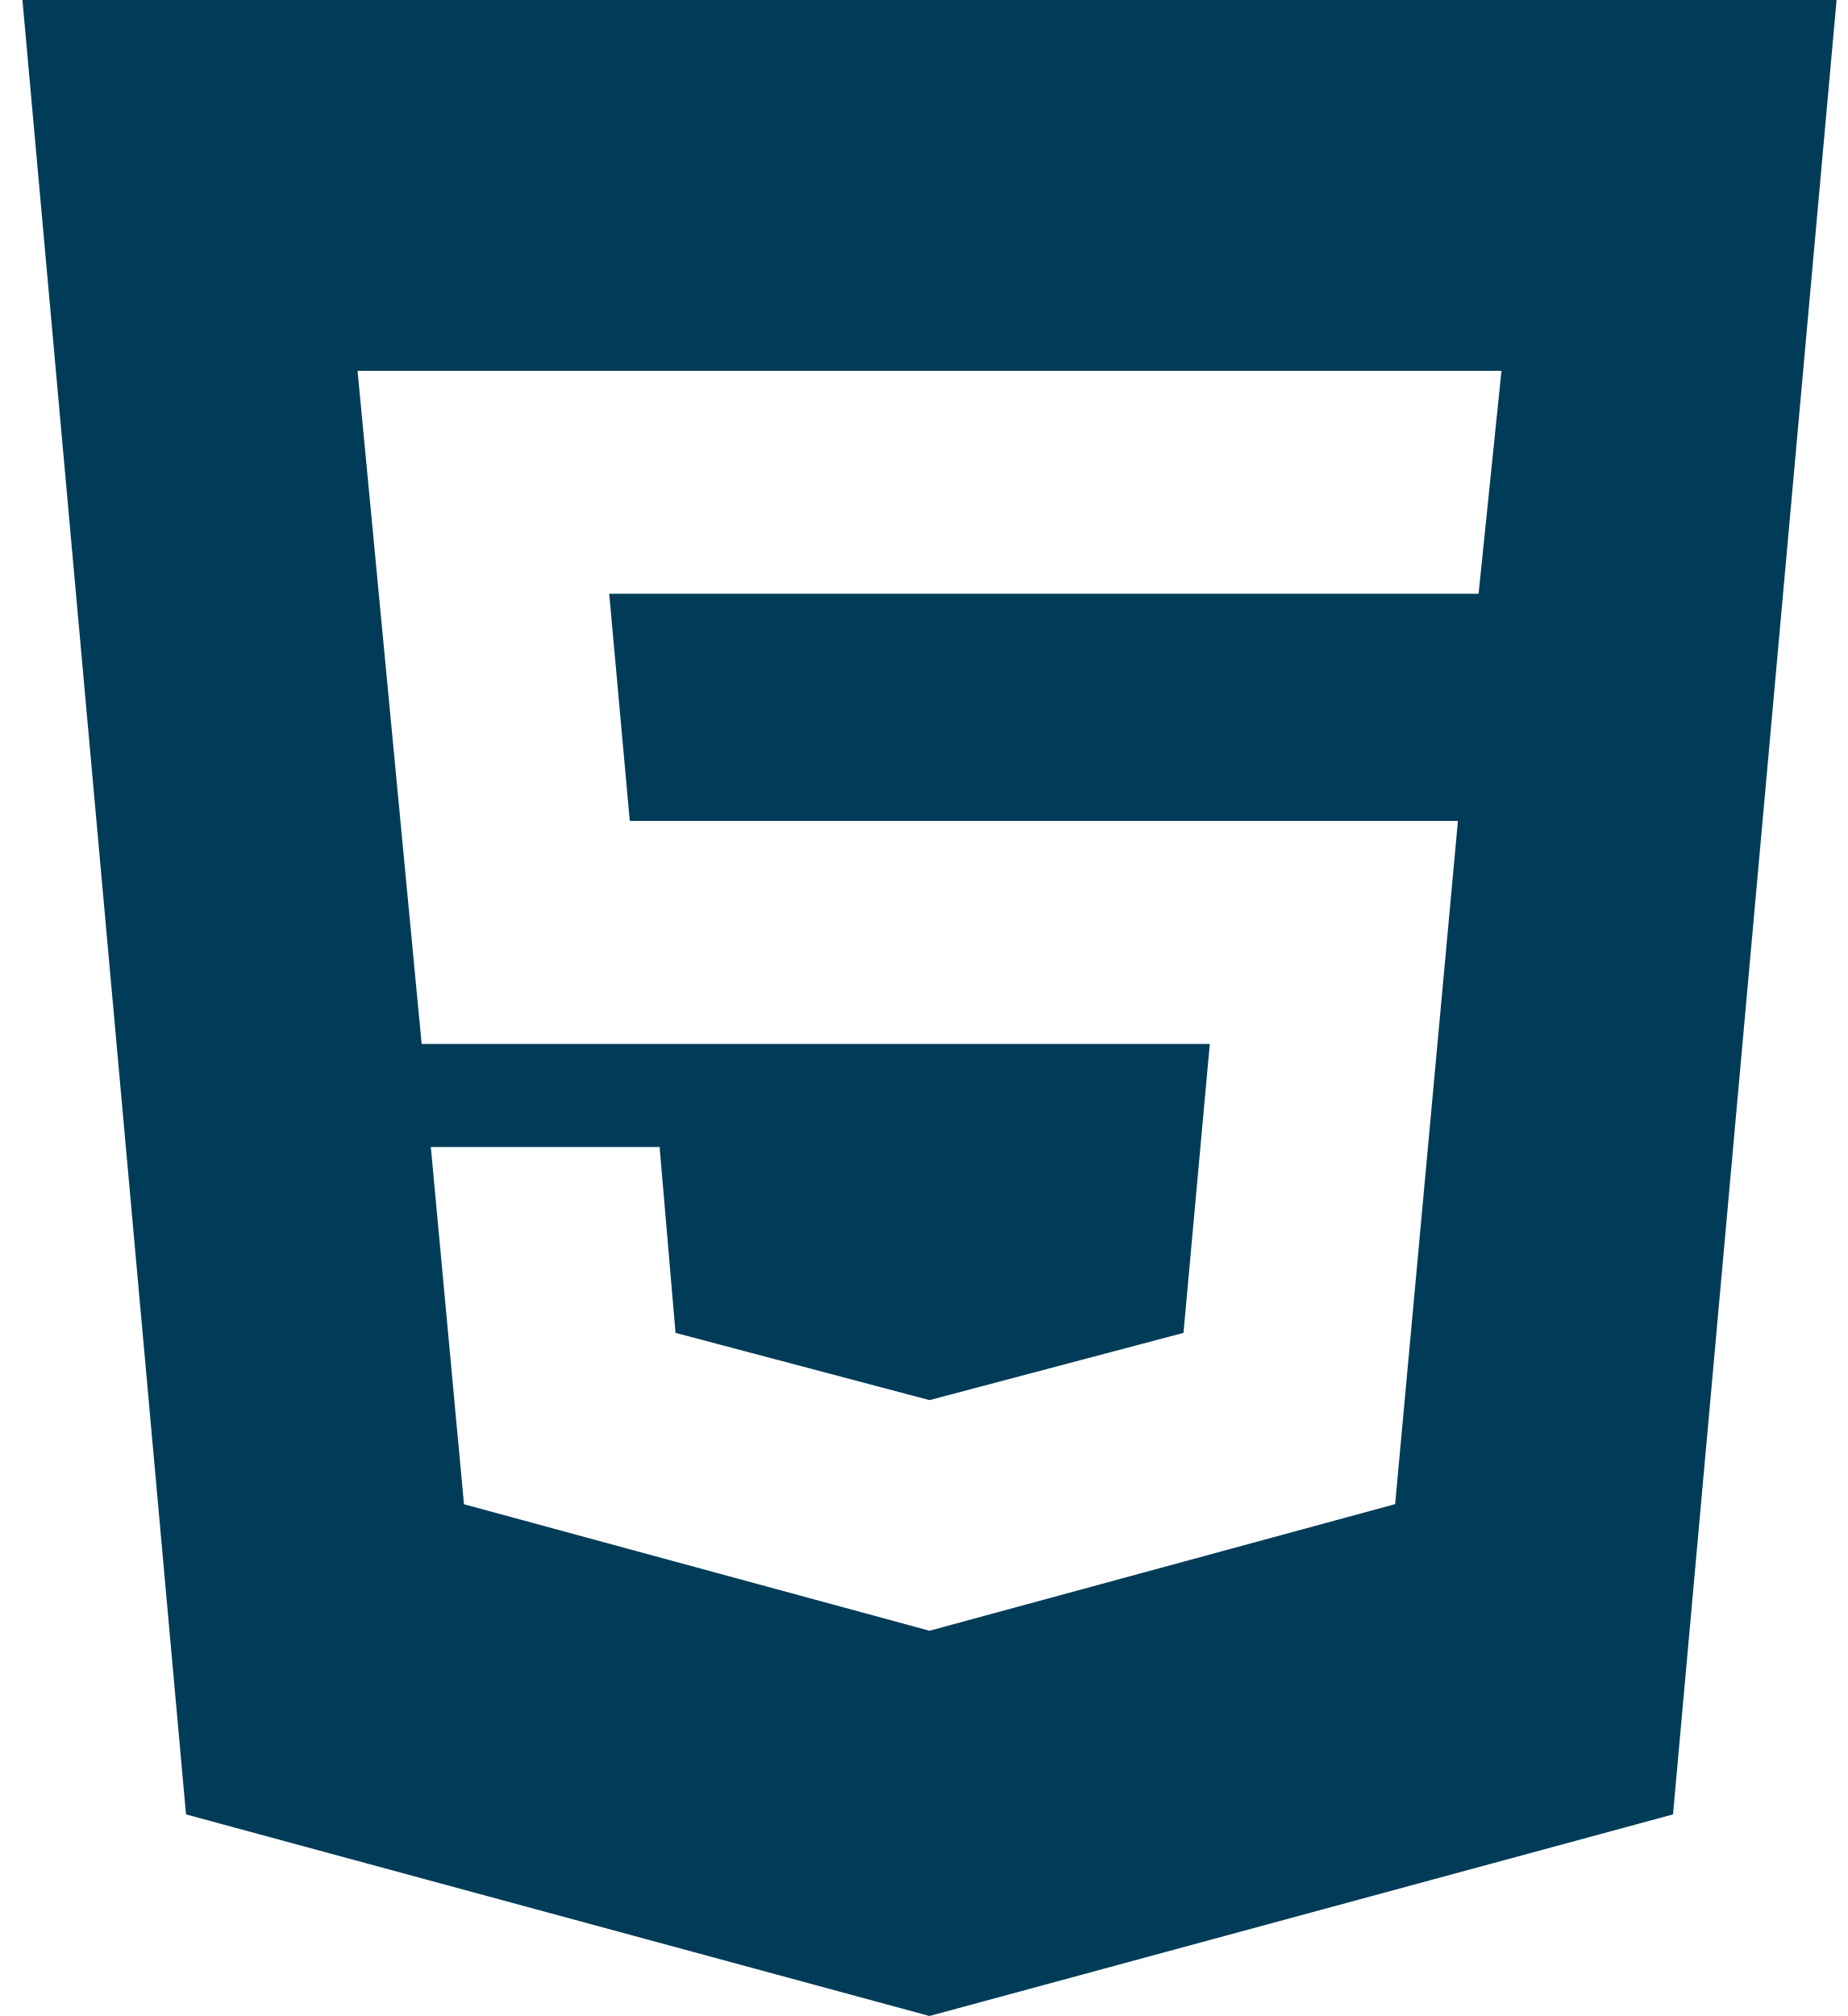
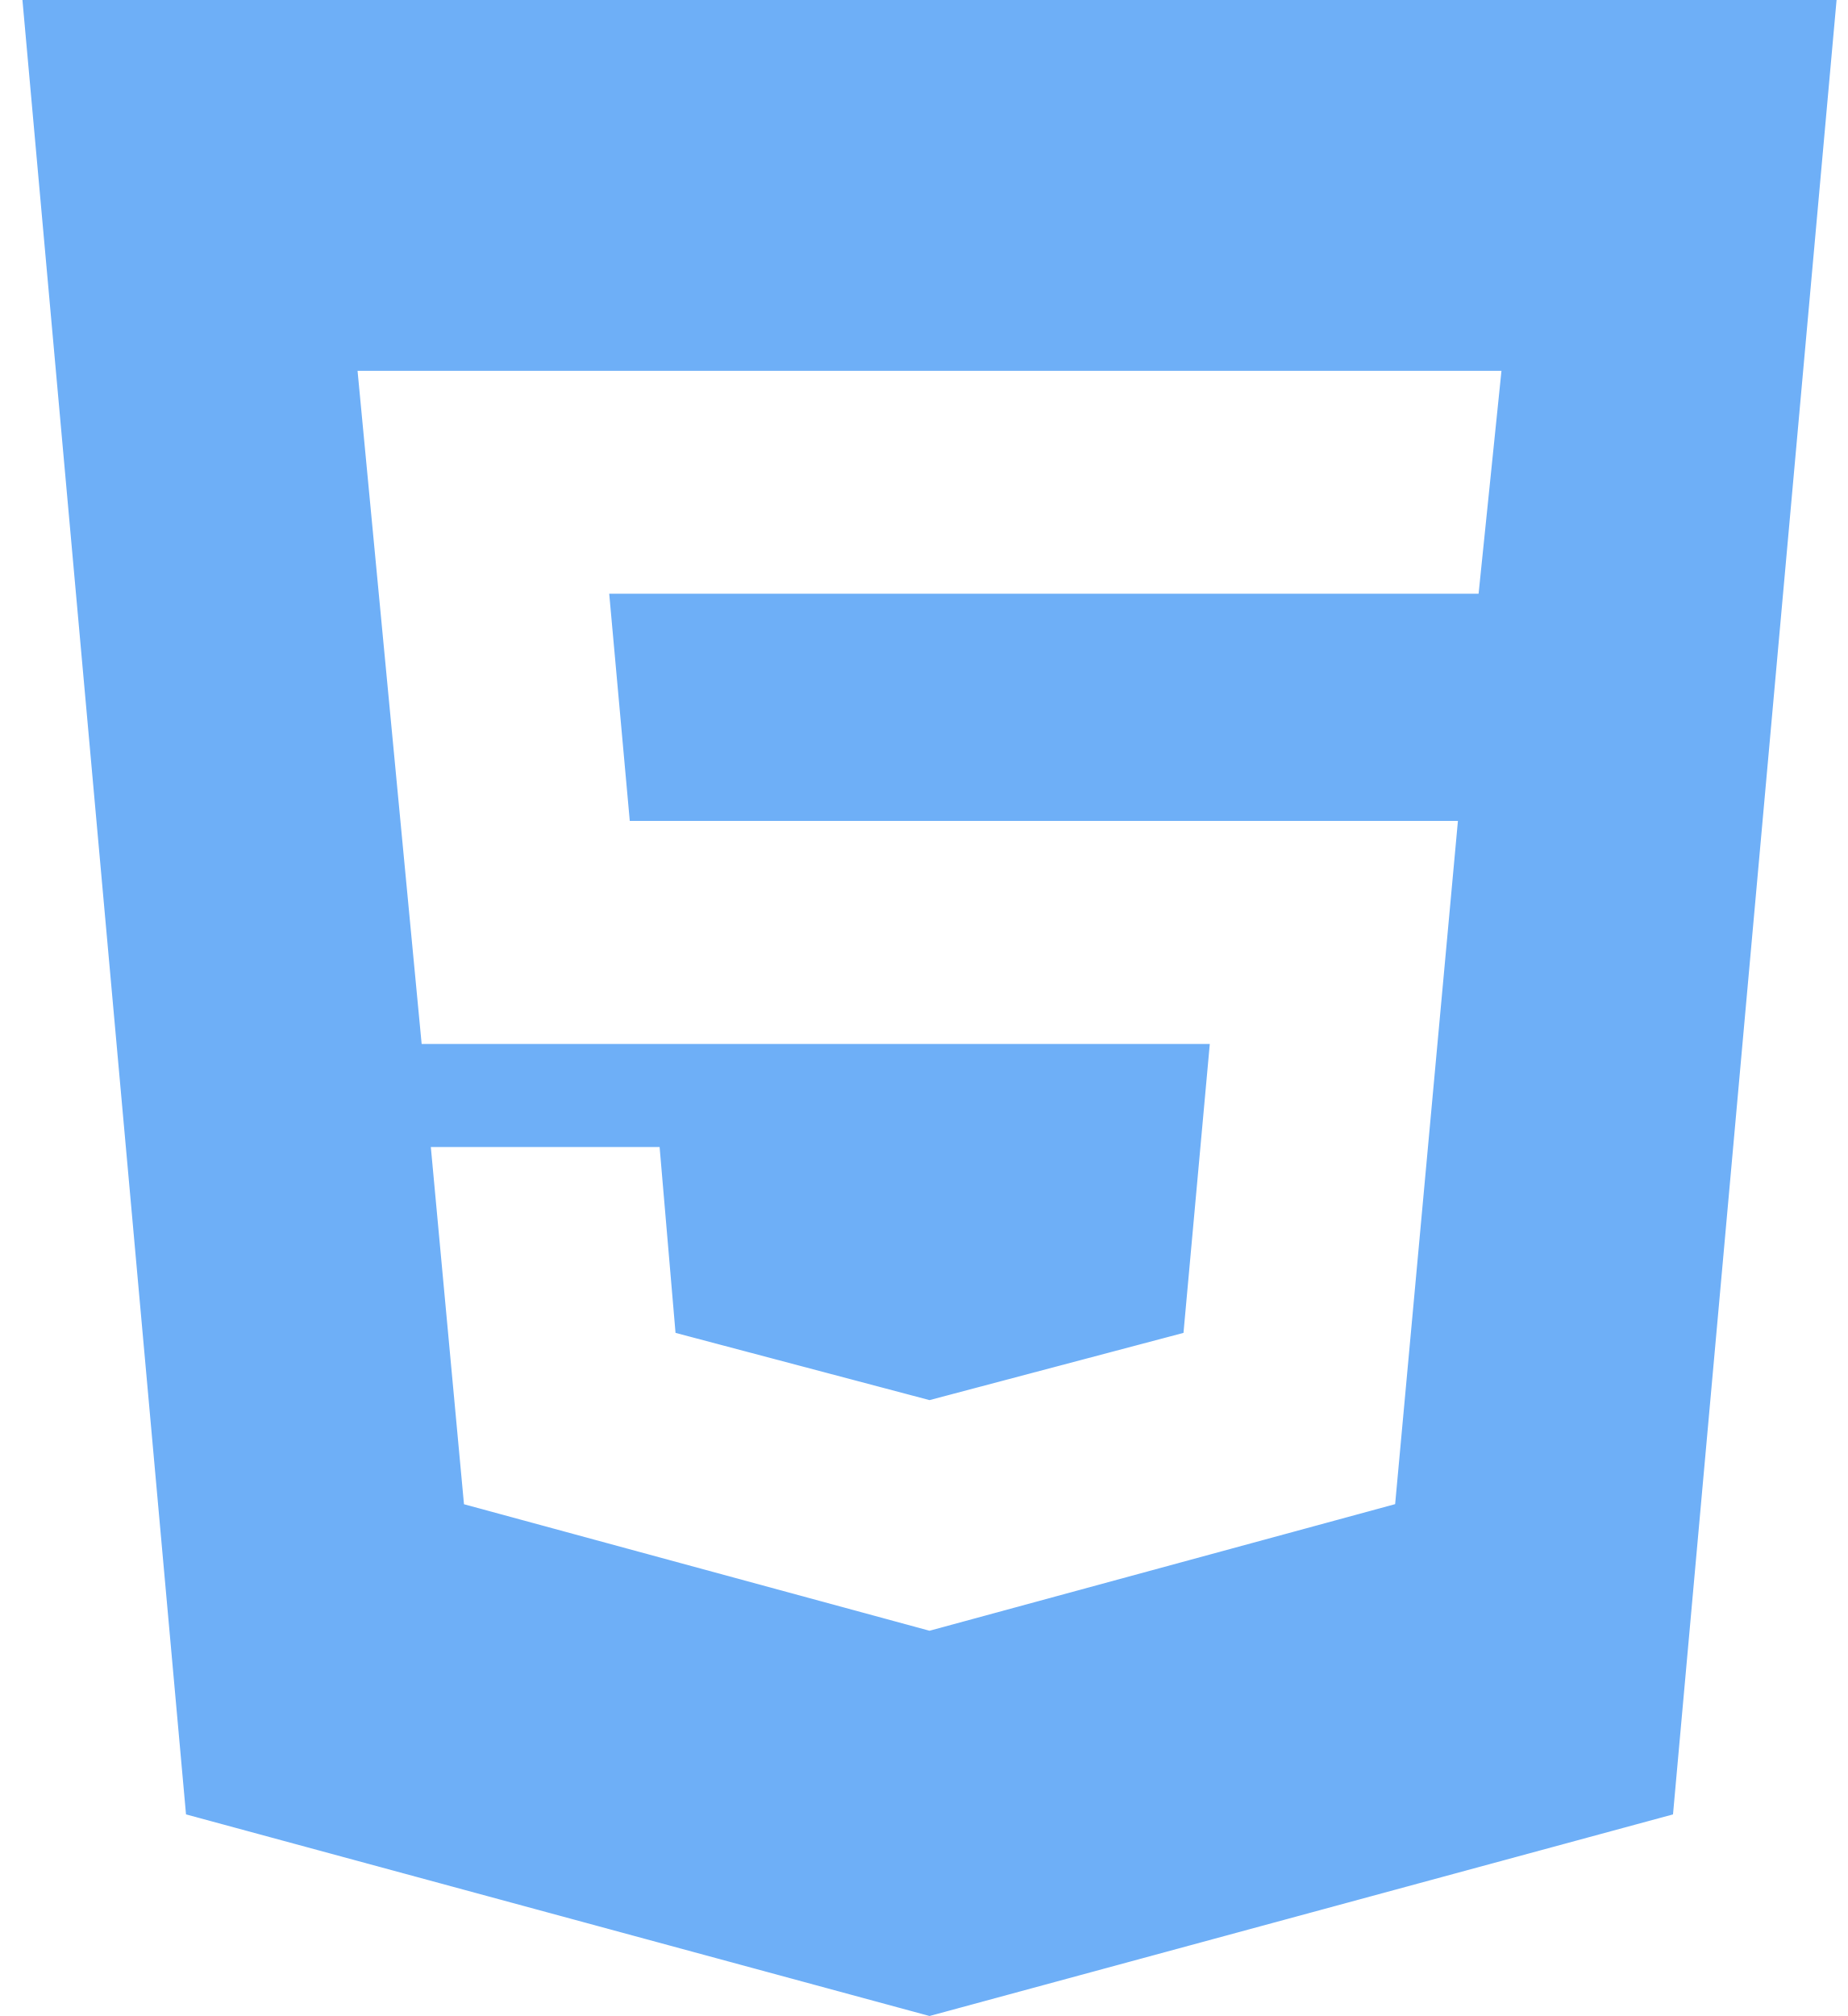
<svg xmlns="http://www.w3.org/2000/svg" width="55" height="60" viewBox="0 0 55 60" fill="none">
-   <path d="M27.668 48.534L41.528 44.766L43.397 24.432H18.746L18.134 17.67H44.012L44.693 11.037H10.643L12.551 31.071H36.011L35.228 39.669L27.668 41.67L20.108 39.669L19.634 34.137H12.824L13.811 44.769L27.668 48.534ZM0.668 0H54.668L49.799 54L27.668 60L5.537 54L0.668 0Z" fill="#003c58" />
+   <path d="M27.668 48.534L41.528 44.766L43.397 24.432H18.746L18.134 17.67H44.012L44.693 11.037H10.643L12.551 31.071H36.011L35.228 39.669L27.668 41.67L20.108 39.669L19.634 34.137H12.824L13.811 44.769L27.668 48.534ZM0.668 0H54.668L49.799 54L27.668 60L5.537 54L0.668 0Z" fill="#6eaff7" />
</svg>
